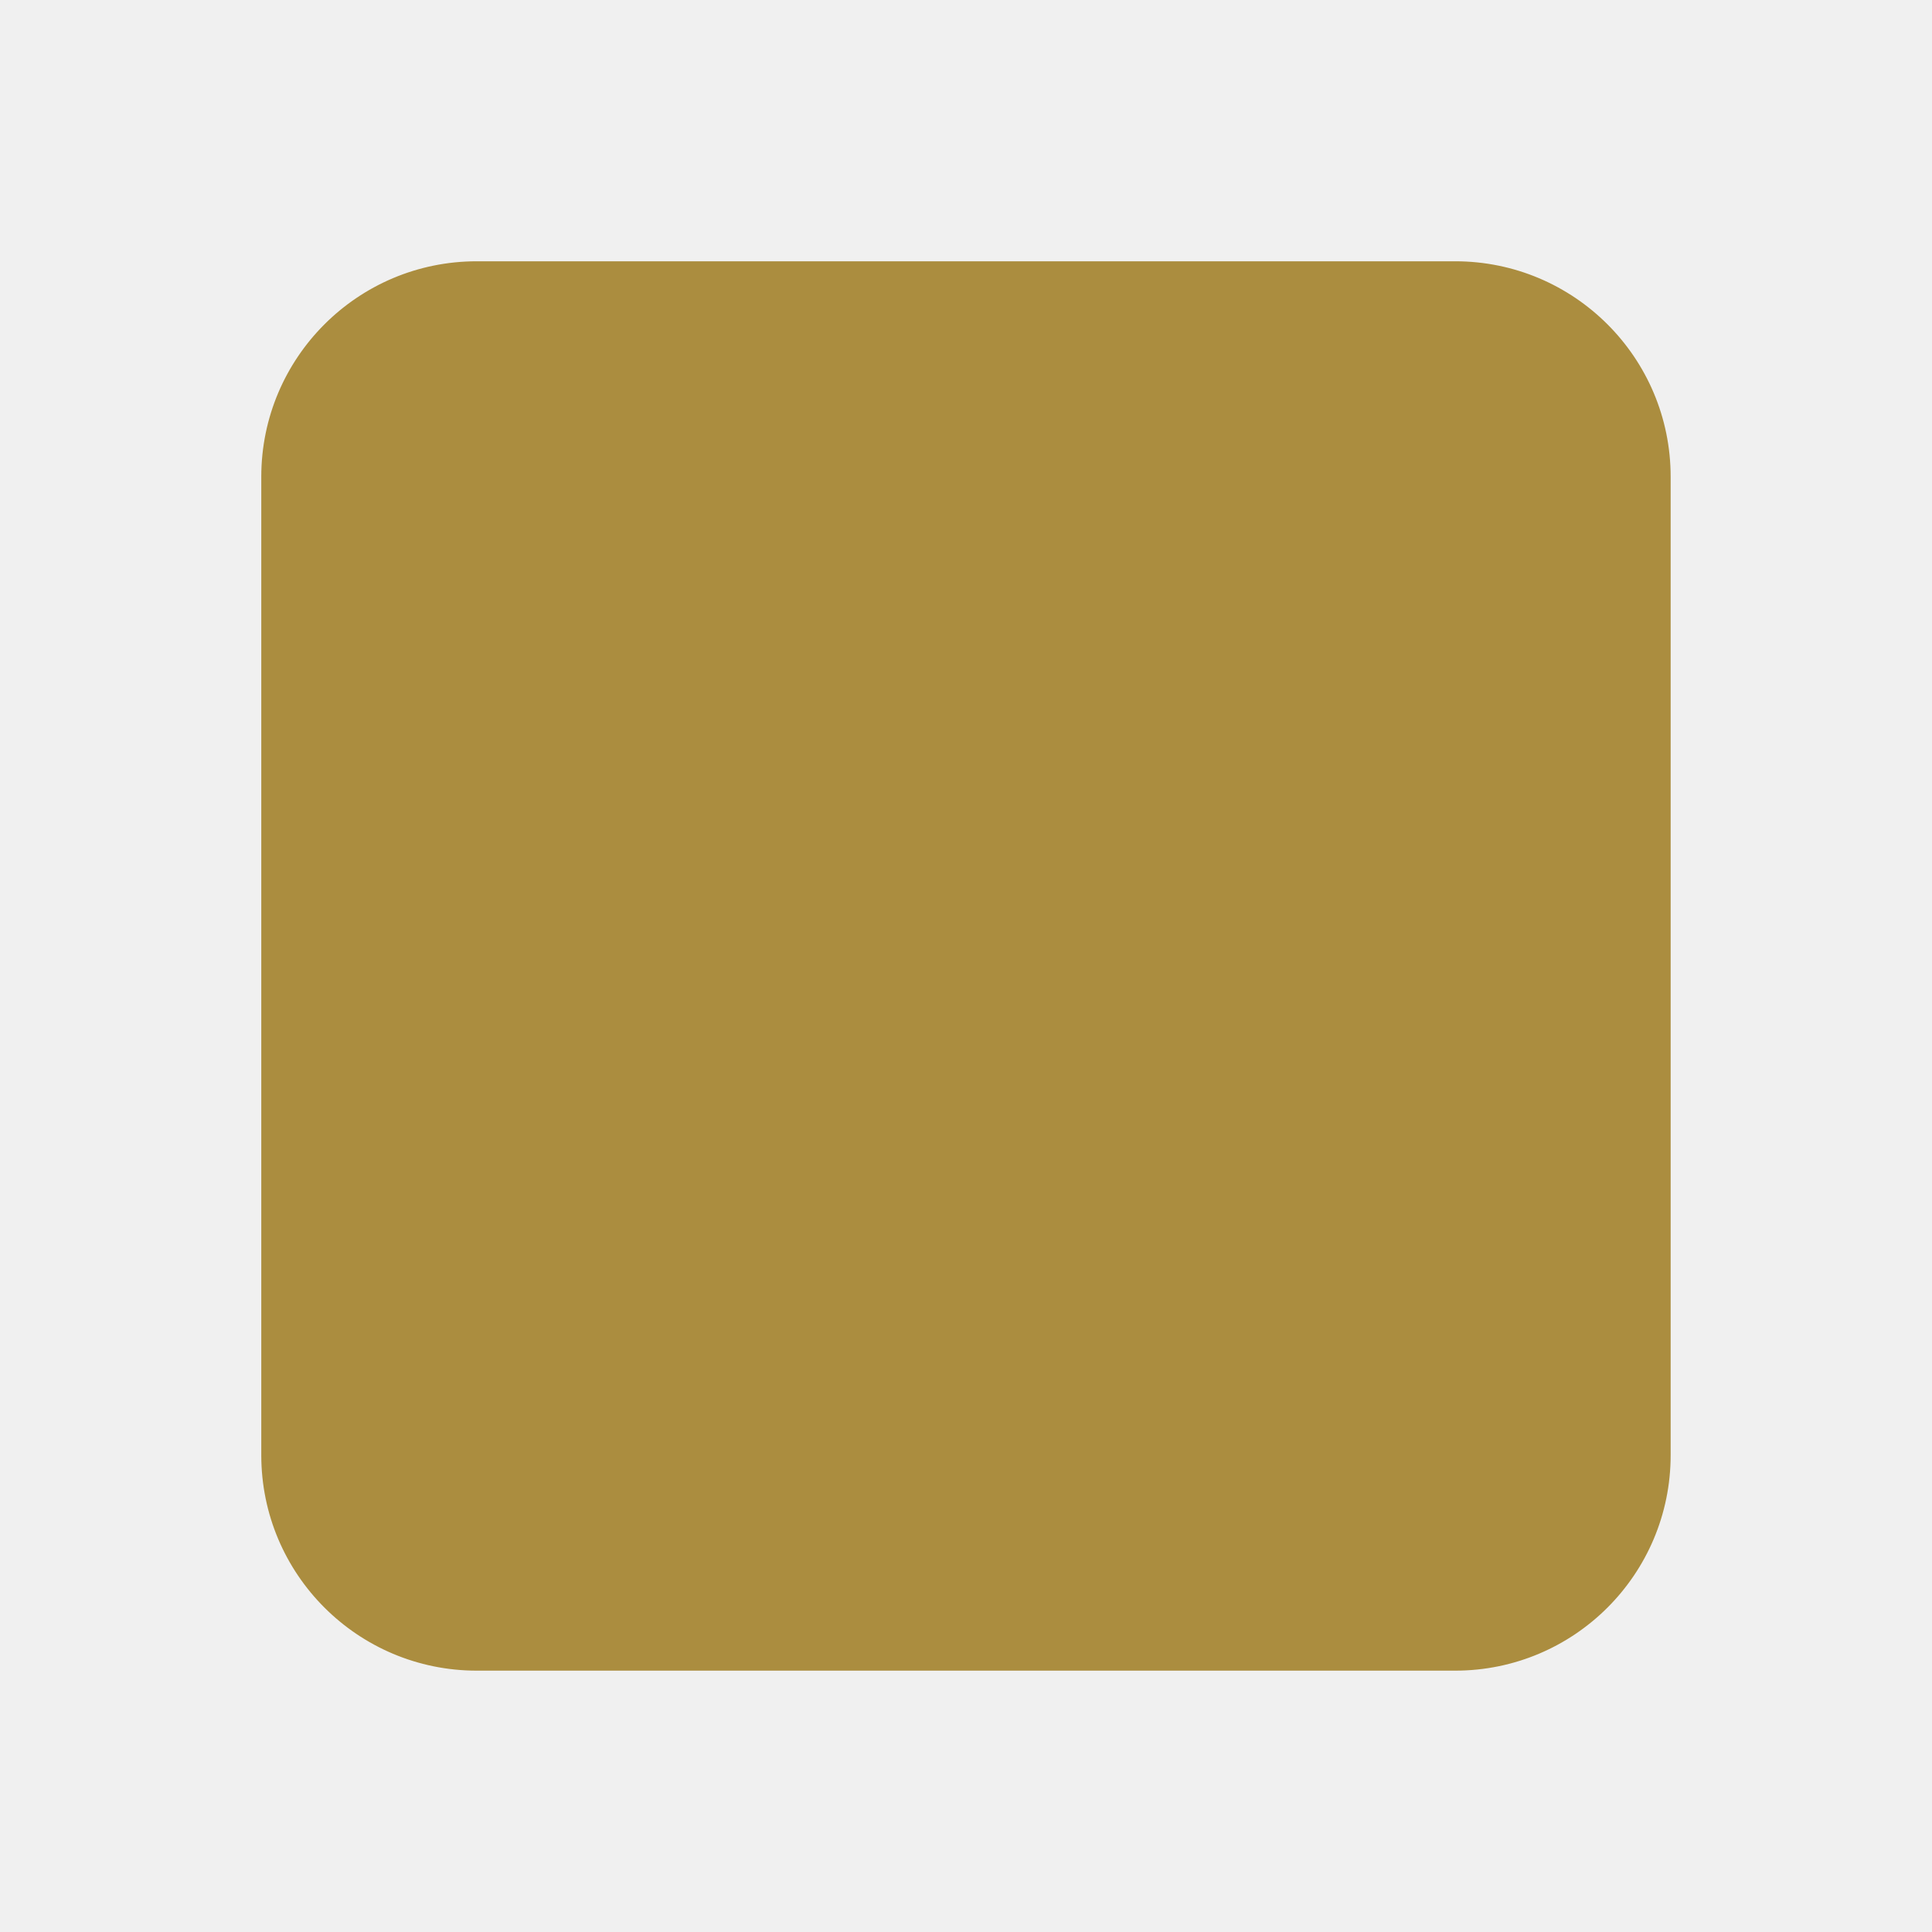
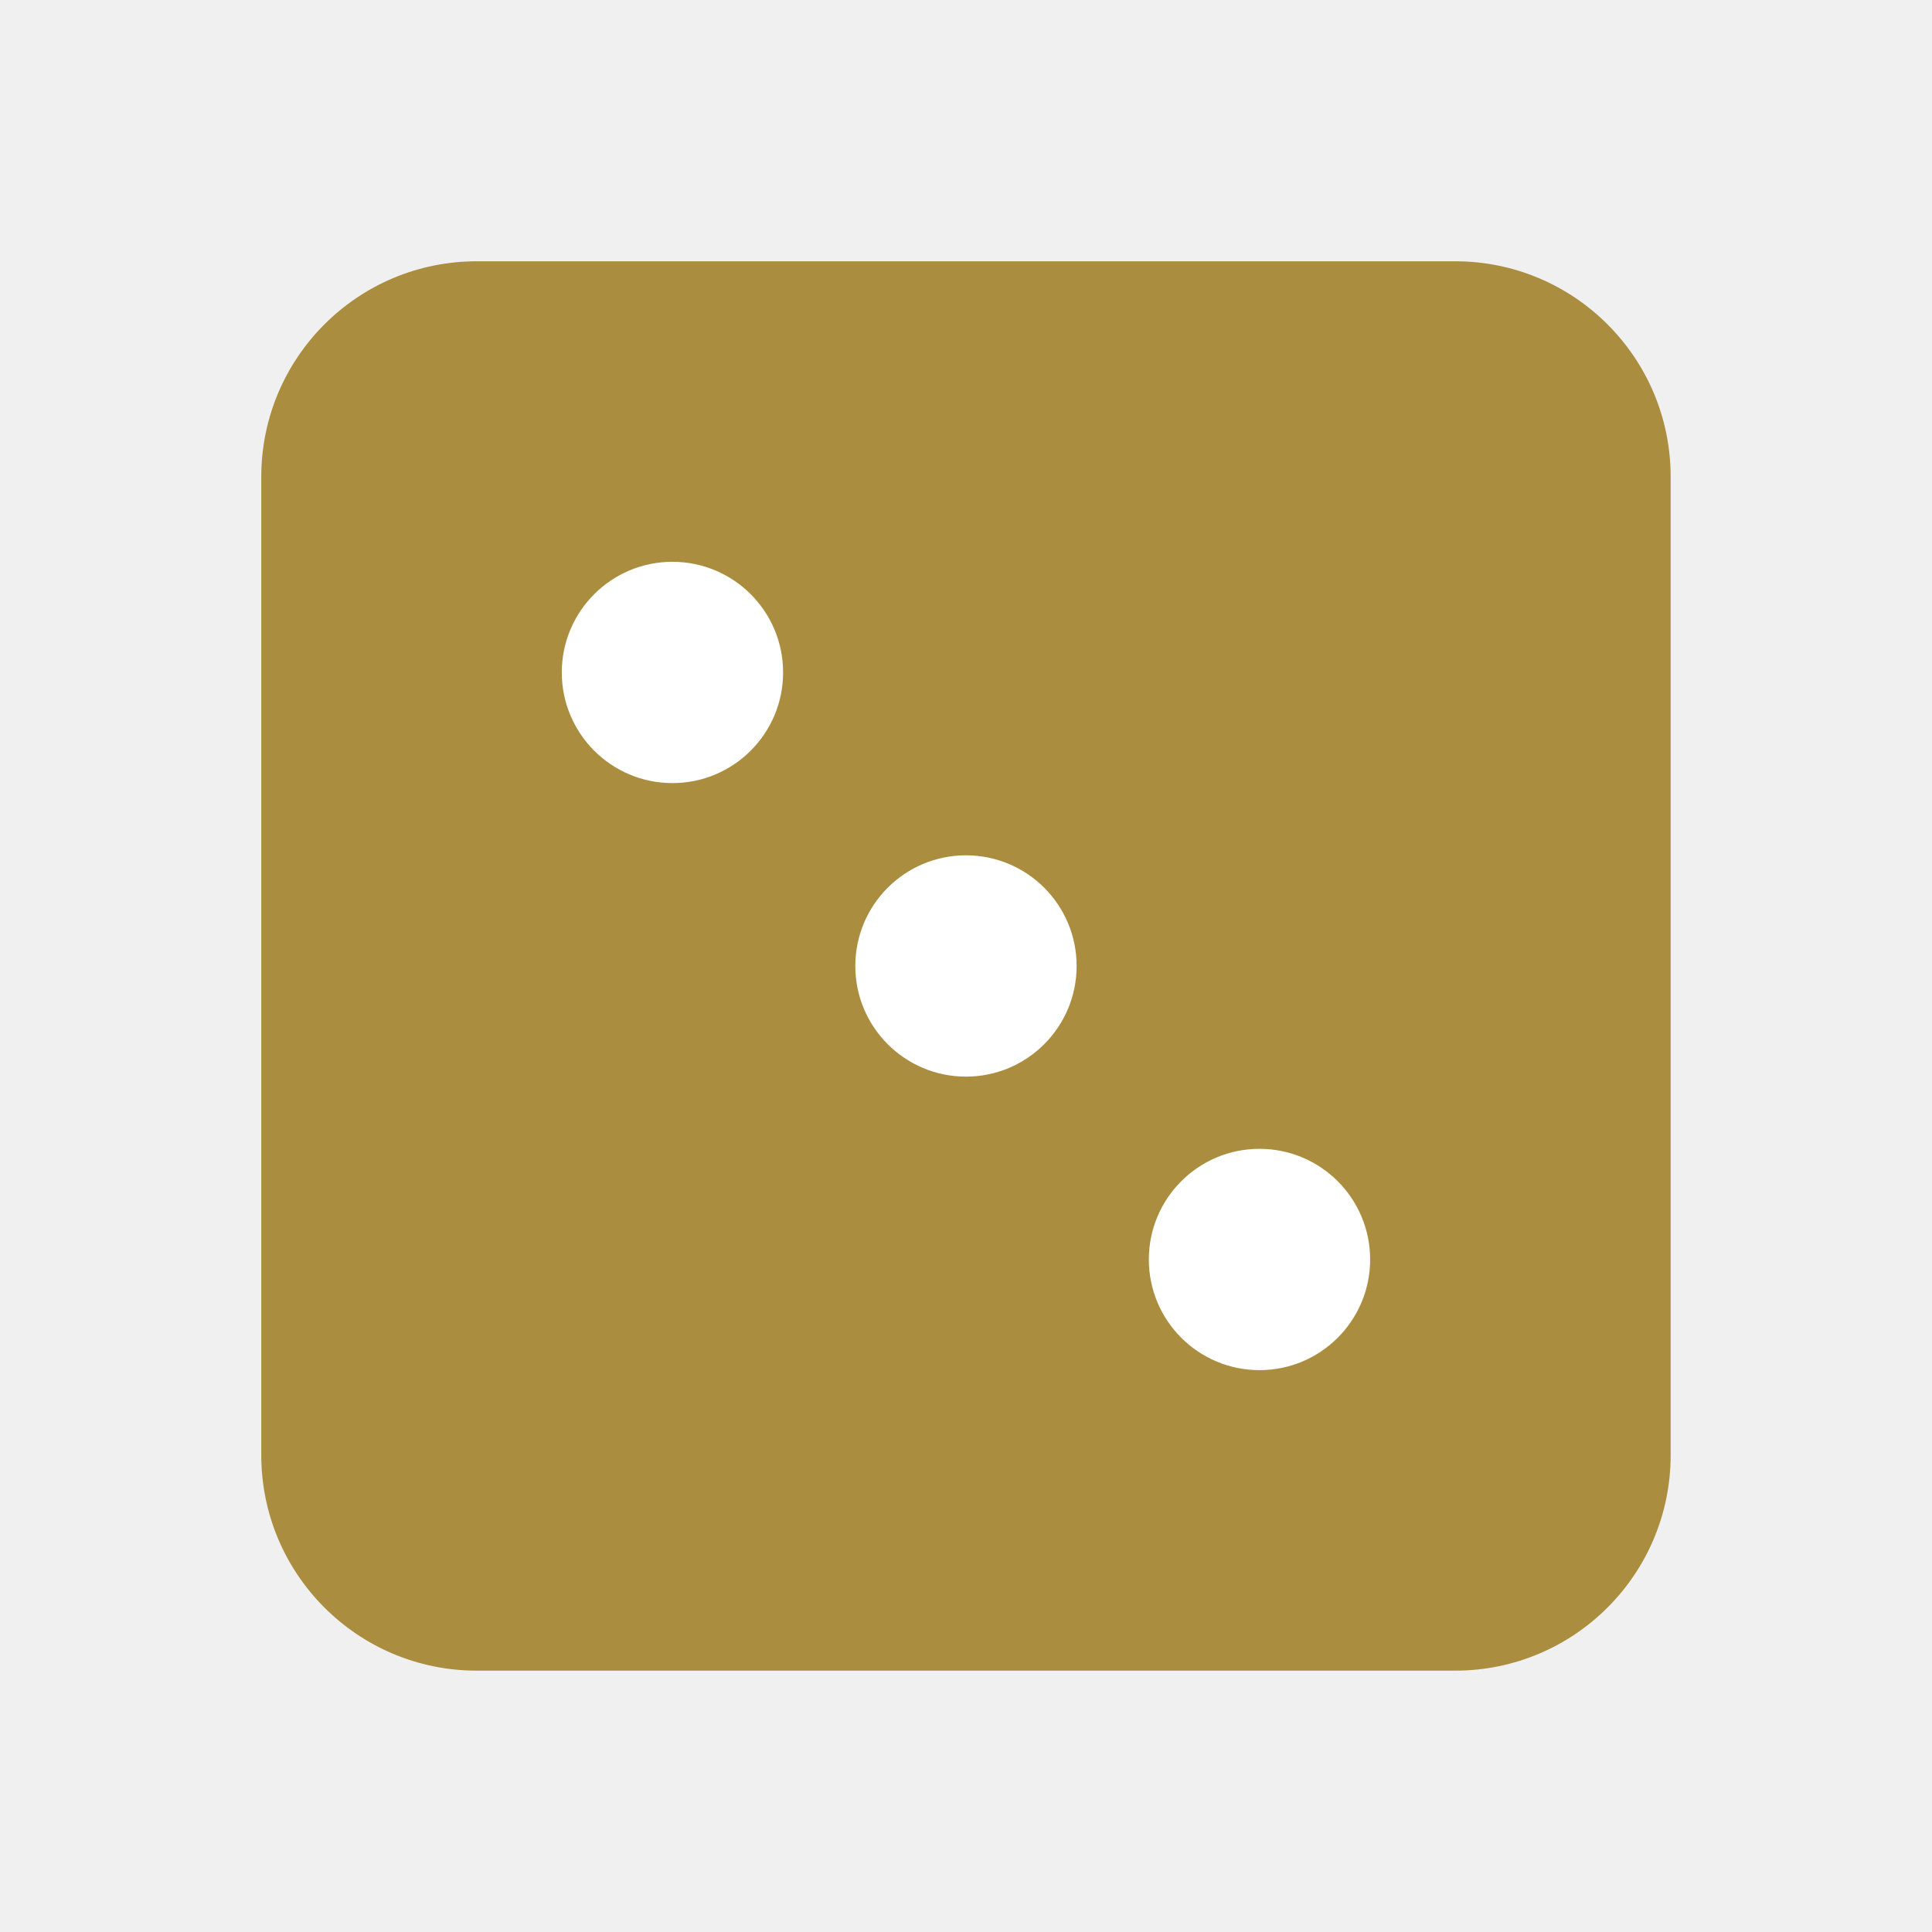
<svg xmlns="http://www.w3.org/2000/svg" viewBox="-18 -18 36 36">
  <g transform="matrix(0.055107 0 0 0.055107 -14.108 -14.108)">
    <g fill="#ab8d3f" stroke="#ab8d3f" style="vector-effect:non-scaling-stroke">
      <g transform="translate(0 0) scale(3.938462)">
        <g id="ico">
          <rect width="120" height="120" x="5" y="5" rx="18" />
+           <circle cx="39.8" cy="39.8" r="10" fill="#fff" />
+           <circle cx="65" cy="65" r="10" fill="#fff" />
+           <circle cx="90.2" cy="90.2" r="10" fill="#fff" />
        </g>
      </g>
    </g>
  </g>
</svg>
